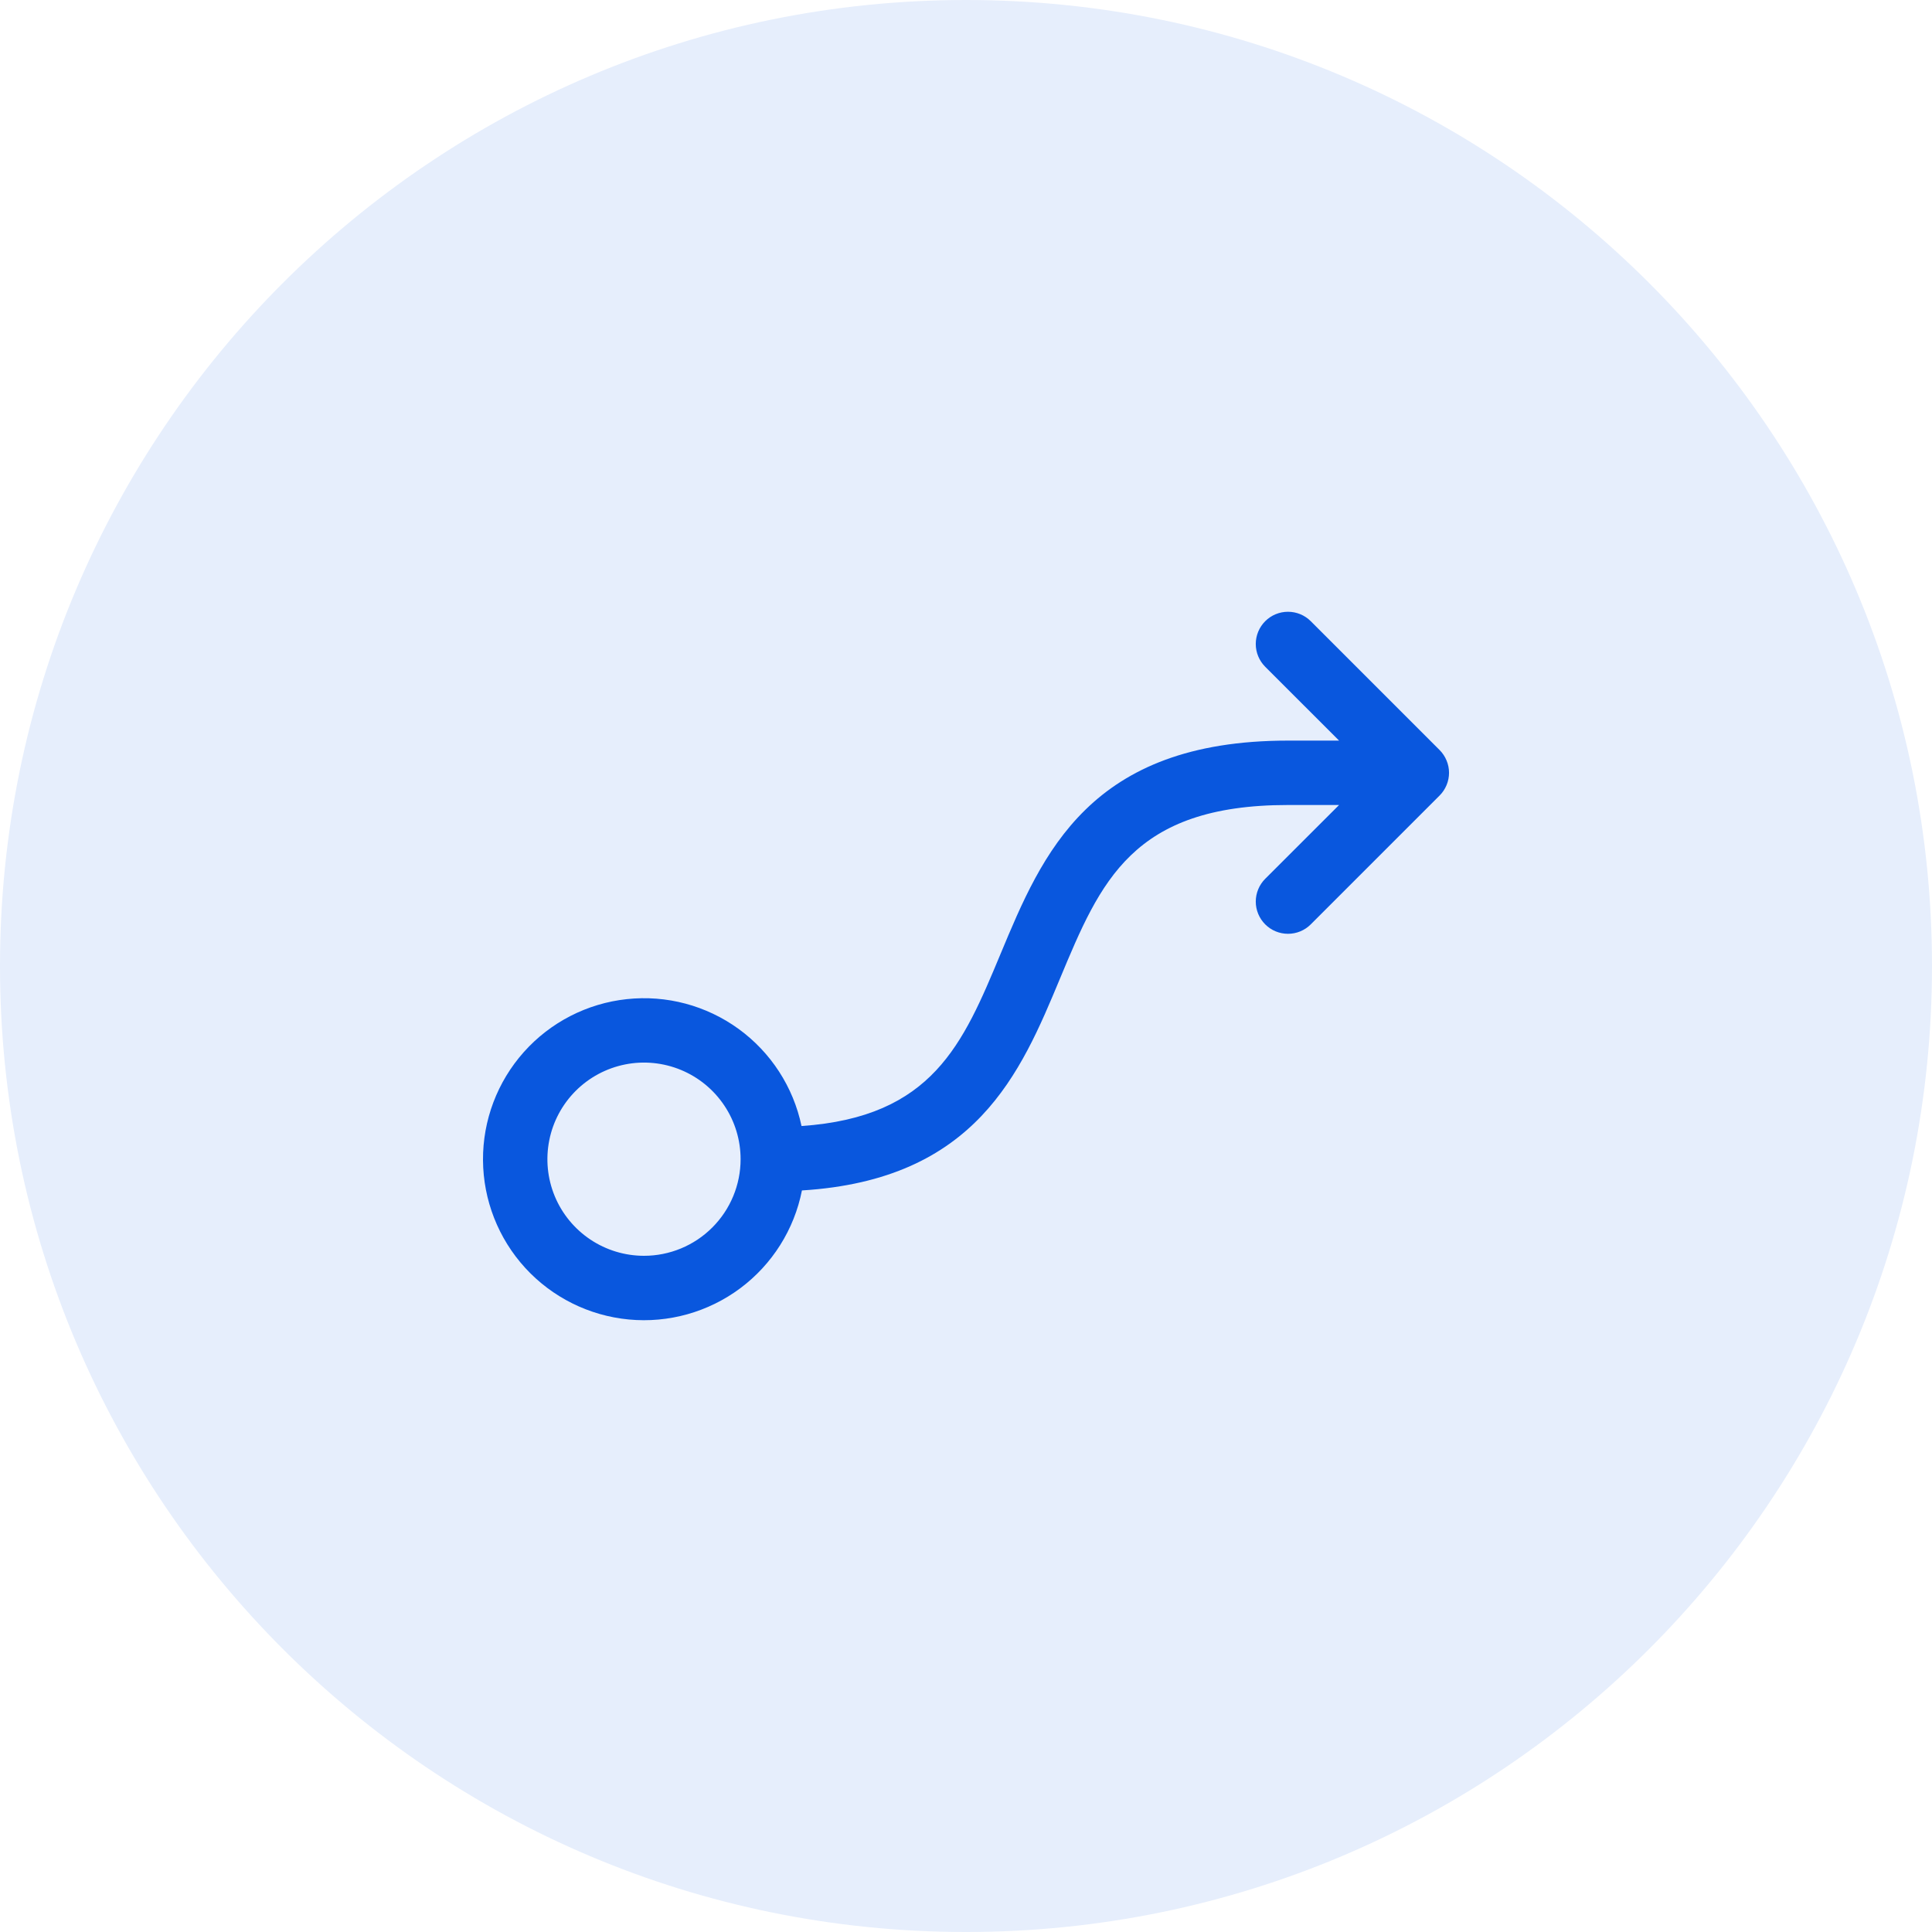
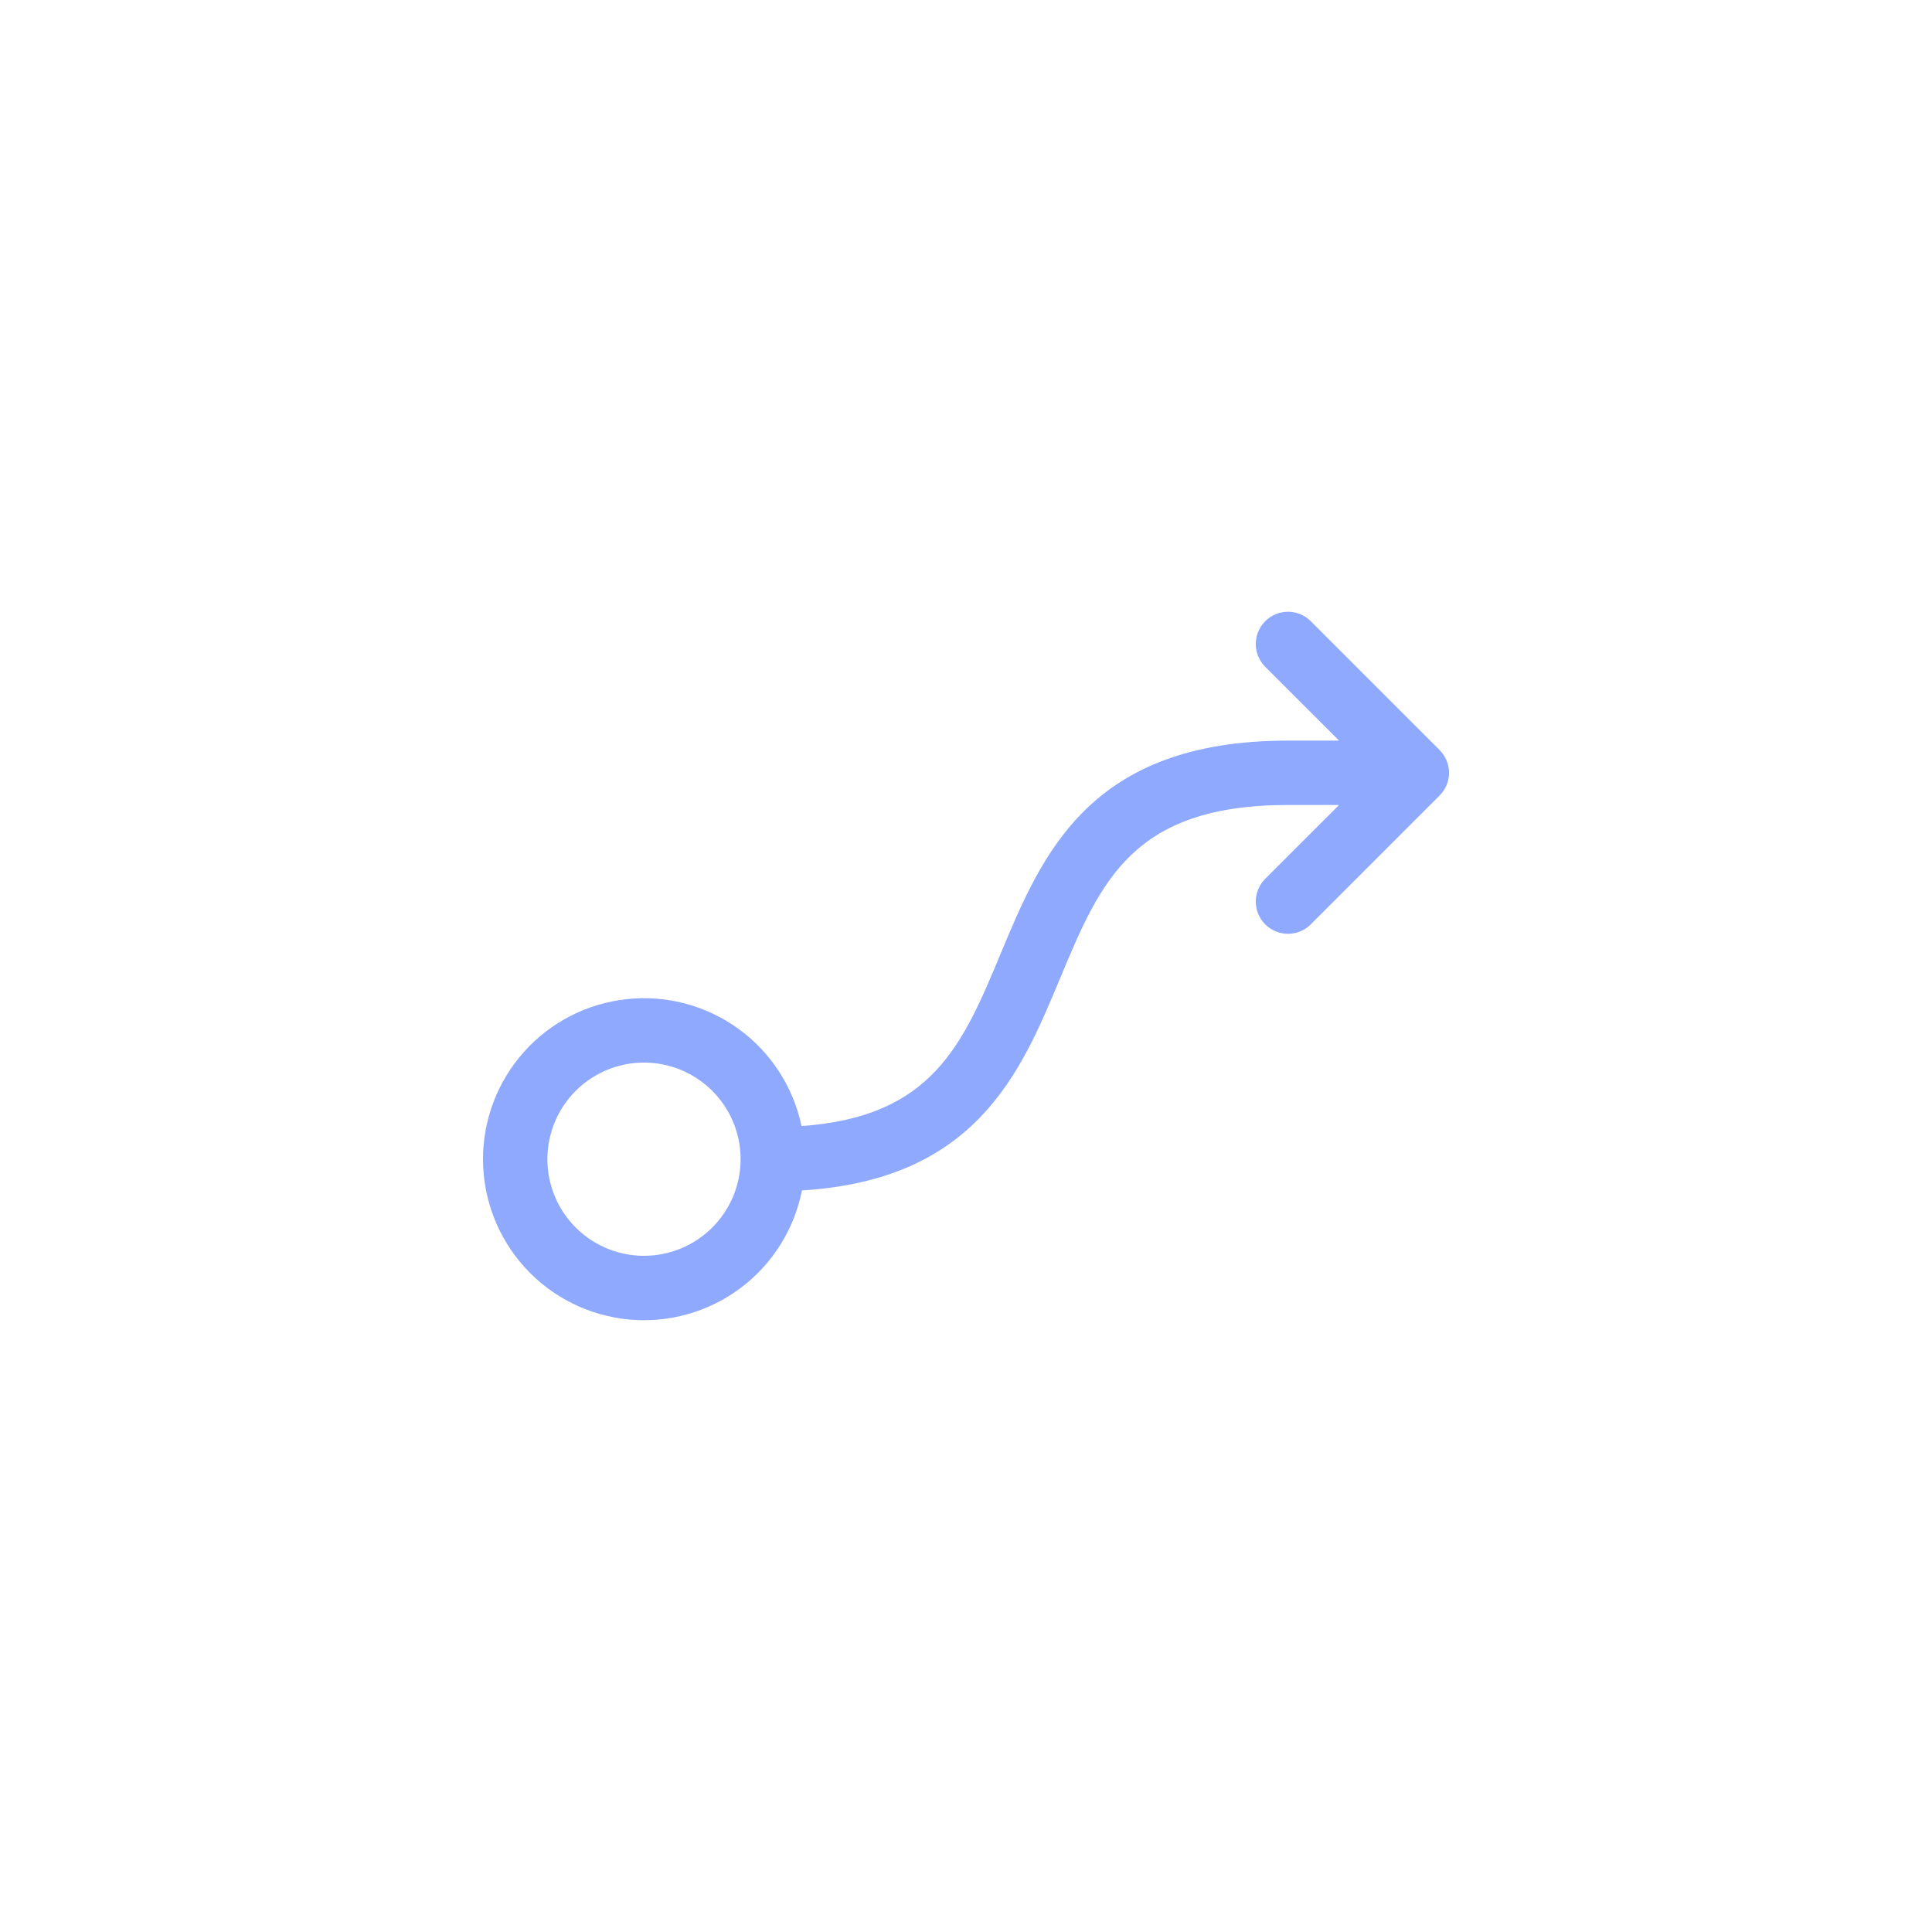
<svg xmlns="http://www.w3.org/2000/svg" width="60" height="60" viewBox="0 0 60 60" fill="none">
-   <rect width="60" height="60" rx="30" fill="#E6EEFC" />
-   <path d="M44.707 23.292L40.707 19.292C40.52 19.104 40.265 18.999 40 18.999C39.734 18.999 39.48 19.104 39.292 19.292C39.105 19.48 38.999 19.734 38.999 20C38.999 20.265 39.105 20.519 39.292 20.707L41.586 23H40C33.834 23 32.369 26.515 31.077 29.615C29.905 32.428 28.962 34.688 24.892 34.97C24.637 33.757 23.941 32.683 22.938 31.954C21.935 31.226 20.698 30.896 19.466 31.029C18.234 31.161 17.095 31.746 16.27 32.67C15.445 33.595 14.992 34.792 15 36.031C15.008 37.27 15.475 38.462 16.312 39.377C17.148 40.29 18.295 40.861 19.528 40.978C20.762 41.095 21.995 40.749 22.988 40.009C23.982 39.268 24.665 38.185 24.905 36.97C30.312 36.638 31.697 33.326 32.922 30.383C34.176 27.375 35.166 25 40 25H41.586L39.292 27.292C39.105 27.48 38.999 27.734 38.999 28C38.999 28.265 39.105 28.519 39.292 28.707C39.48 28.895 39.734 29 40 29C40.265 29 40.52 28.895 40.707 28.707L44.707 24.707C44.8 24.614 44.874 24.504 44.924 24.383C44.975 24.261 45.001 24.131 45.001 24C45.001 23.868 44.975 23.738 44.924 23.617C44.874 23.495 44.8 23.385 44.707 23.292ZM20 39C19.407 39 18.826 38.824 18.333 38.494C17.84 38.164 17.455 37.696 17.228 37.148C17.001 36.599 16.942 35.996 17.058 35.414C17.173 34.832 17.459 34.298 17.879 33.878C18.298 33.459 18.833 33.173 19.415 33.057C19.997 32.941 20.6 33.001 21.148 33.228C21.696 33.455 22.165 33.84 22.494 34.333C22.824 34.826 23 35.406 23 36C23 36.795 22.684 37.558 22.121 38.121C21.559 38.684 20.796 39 20 39Z" fill="#0957DE" />
+   <path d="M44.707 23.292L40.707 19.292C40.52 19.104 40.265 18.999 40 18.999C39.734 18.999 39.48 19.104 39.292 19.292C39.105 19.48 38.999 19.734 38.999 20C38.999 20.265 39.105 20.519 39.292 20.707L41.586 23H40C33.834 23 32.369 26.515 31.077 29.615C29.905 32.428 28.962 34.688 24.892 34.97C24.637 33.757 23.941 32.683 22.938 31.954C21.935 31.226 20.698 30.896 19.466 31.029C18.234 31.161 17.095 31.746 16.27 32.67C15.445 33.595 14.992 34.792 15 36.031C15.008 37.27 15.475 38.462 16.312 39.377C17.148 40.29 18.295 40.861 19.528 40.978C20.762 41.095 21.995 40.749 22.988 40.009C23.982 39.268 24.665 38.185 24.905 36.97C30.312 36.638 31.697 33.326 32.922 30.383C34.176 27.375 35.166 25 40 25H41.586L39.292 27.292C39.105 27.48 38.999 27.734 38.999 28C38.999 28.265 39.105 28.519 39.292 28.707C39.48 28.895 39.734 29 40 29C40.265 29 40.52 28.895 40.707 28.707L44.707 24.707C44.8 24.614 44.874 24.504 44.924 24.383C44.975 24.261 45.001 24.131 45.001 24C45.001 23.868 44.975 23.738 44.924 23.617C44.874 23.495 44.8 23.385 44.707 23.292ZM20 39C19.407 39 18.826 38.824 18.333 38.494C17.84 38.164 17.455 37.696 17.228 37.148C17.001 36.599 16.942 35.996 17.058 35.414C17.173 34.832 17.459 34.298 17.879 33.878C18.298 33.459 18.833 33.173 19.415 33.057C19.997 32.941 20.6 33.001 21.148 33.228C21.696 33.455 22.165 33.84 22.494 34.333C22.824 34.826 23 35.406 23 36C23 36.795 22.684 37.558 22.121 38.121C21.559 38.684 20.796 39 20 39Z" fill="#8FA9FF" />
</svg>
